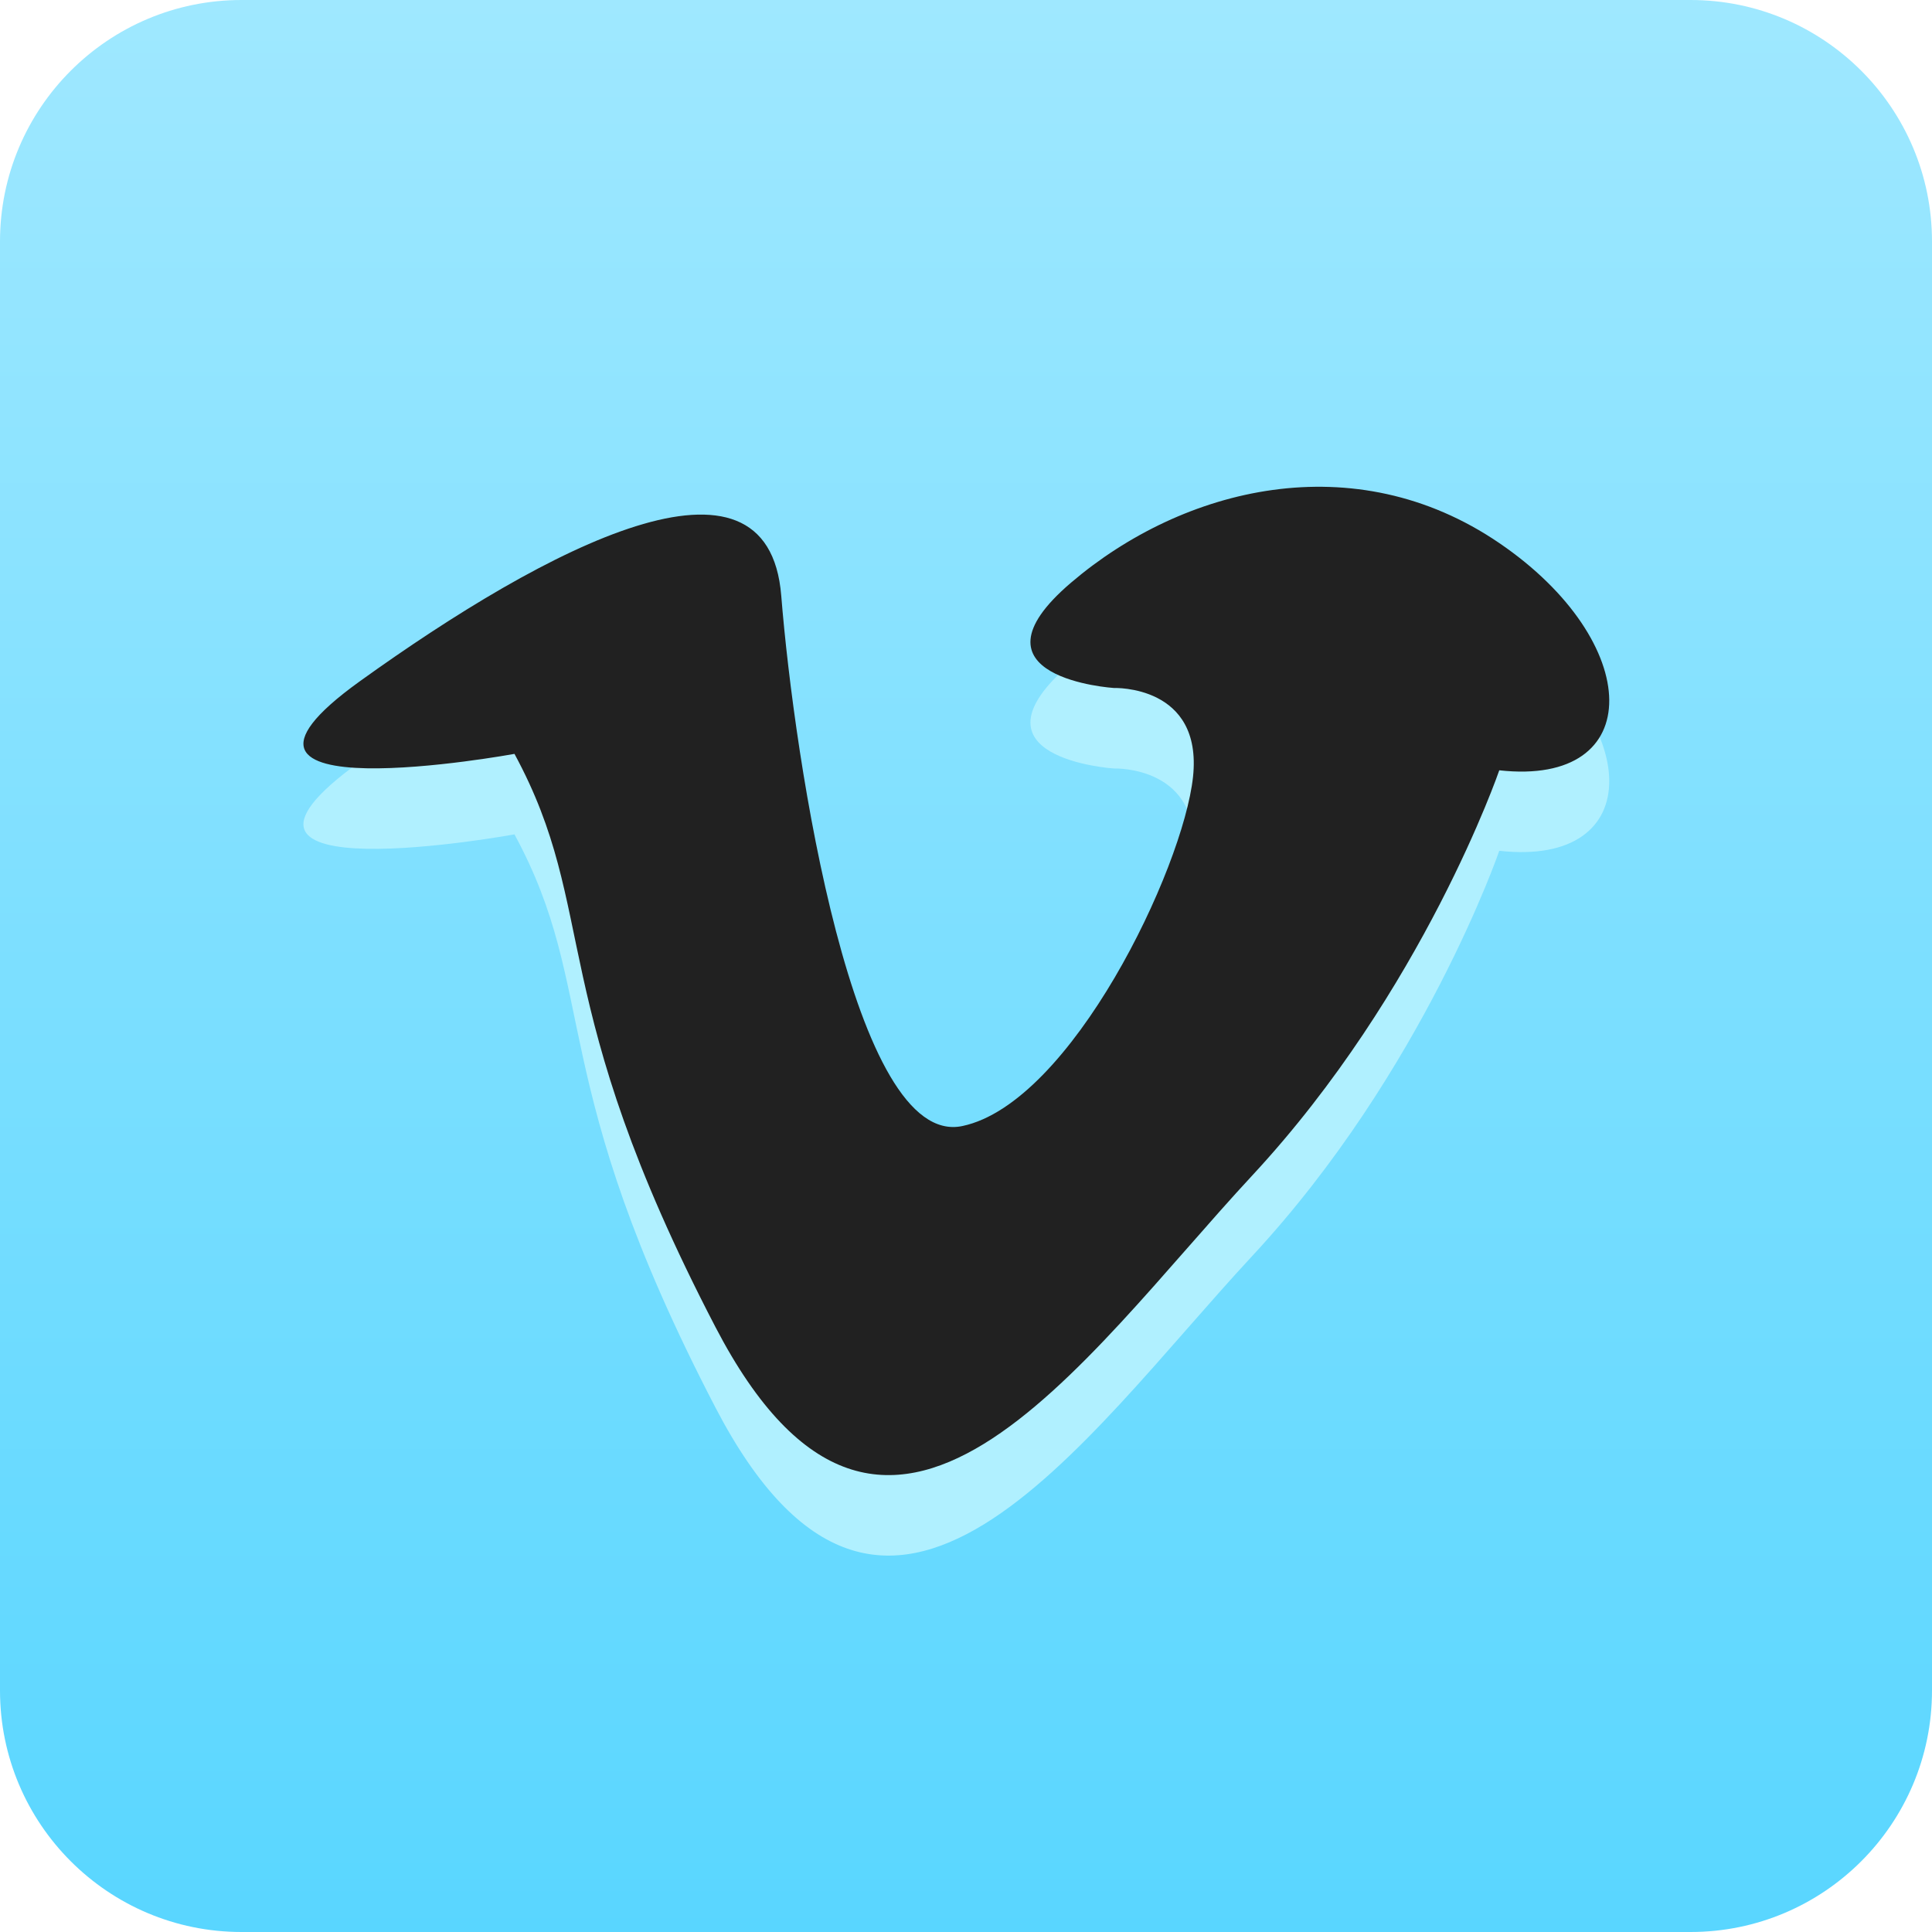
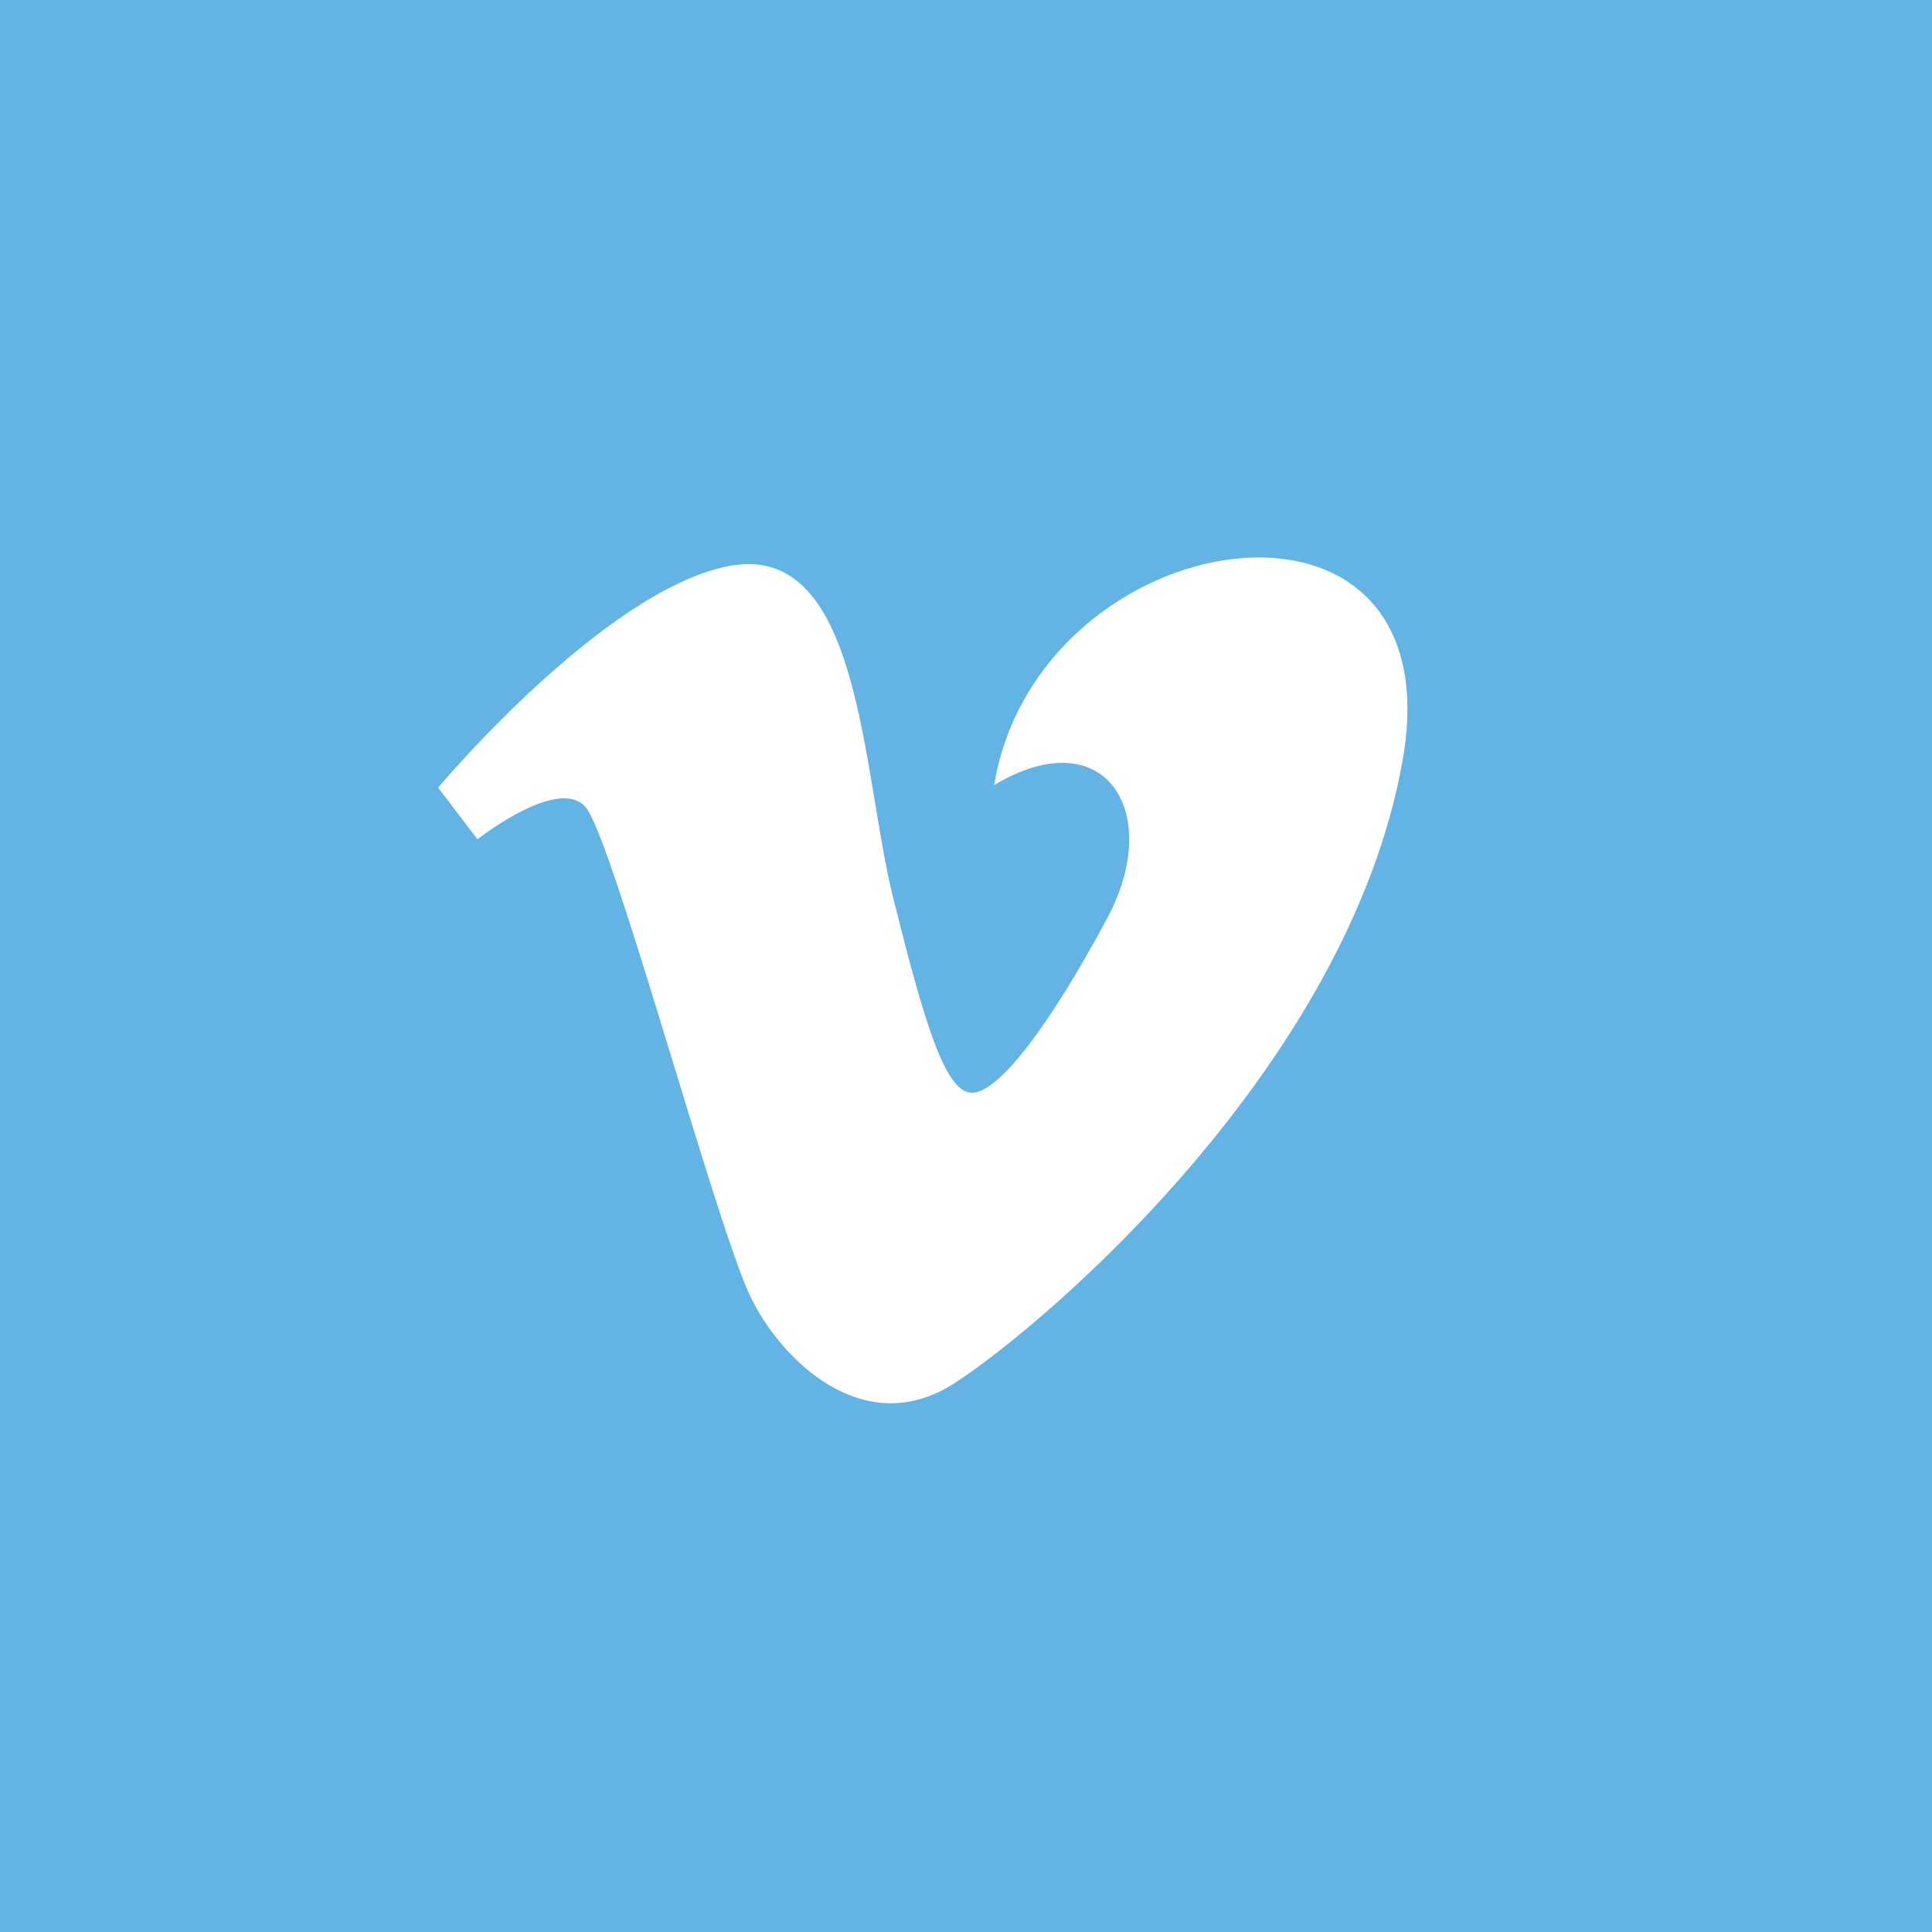
- <svg xmlns="http://www.w3.org/2000/svg" version="1.1" id="Icon" x="0px" y="0px" viewBox="0 0 48 48" enable-background="new 0 0 48 48" xml:space="preserve">
-   <linearGradient id="SVGID_1_" gradientUnits="userSpaceOnUse" x1="24" y1="0" x2="24" y2="48.001">
-     <stop offset="0" style="stop-color:#9FE8FF" />
-     <stop offset="1" style="stop-color:#59D6FF" />
-   </linearGradient>
-   <path fill-rule="evenodd" clip-rule="evenodd" fill="url(#SVGID_1_)" d="M48,42c0,3.313-2.687,6-6,6H6c-3.313,0-6-2.687-6-6V6  c0-3.313,2.687-6,6-6h36c3.313,0,6,2.687,6,6V42z" />
-   <path fill-rule="evenodd" clip-rule="evenodd" fill="#B0F0FF" d="M27.675,19.093c0,0-3.847-0.246-1.063-2.619  c2.782-2.373,7.037-3.437,10.637-0.982c3.602,2.455,3.684,6.056,0,5.646c0,0-1.881,5.483-6.137,10.066  c-4.255,4.583-9.083,11.946-13.338,3.764c-4.255-8.183-2.864-10.311-4.992-14.238c0,0-8.511,1.555-3.846-1.801  c4.665-3.354,10.147-6.219,10.474-2.127c0.328,4.092,1.801,13.748,4.501,13.174c2.701-0.572,5.483-6.382,5.729-8.673  C29.885,19.011,27.675,19.093,27.675,19.093z" />
-   <path fill-rule="evenodd" clip-rule="evenodd" fill="#212121" d="M27.675,17.093c0,0-3.847-0.246-1.063-2.619  c2.782-2.373,7.037-3.437,10.637-0.982c3.602,2.455,3.684,6.056,0,5.646c0,0-1.881,5.483-6.137,10.066  c-4.255,4.583-9.083,11.946-13.338,3.764c-4.255-8.183-2.864-10.311-4.992-14.238c0,0-8.511,1.555-3.846-1.801  c4.665-3.354,10.147-6.219,10.474-2.127c0.328,4.092,1.801,13.748,4.501,13.174c2.701-0.572,5.483-6.382,5.729-8.673  C29.885,17.011,27.675,17.093,27.675,17.093z" />
+ <svg xmlns="http://www.w3.org/2000/svg" width="67" height="67">
+   <g>
+     <path id="svg_1" d="m16.557,29.106c0,0 2.816,-2.221 3.755,-1.11c0.939,1.111 4.521,14.509 5.718,16.98c1.044,2.168 3.924,5.032 7.081,2.985c3.157,-2.046 13.653,-11.007 15.53,-21.588c1.879,-10.579 -12.629,-8.363 -14.166,0.854c3.842,-2.306 5.892,0.937 3.926,4.608c-1.961,3.668 -3.754,6.061 -4.692,6.061c-0.937,0 -1.658,-2.455 -2.731,-6.745c-1.109,-4.436 -1.103,-12.424 -5.716,-11.519c-4.351,0.854 -10.068,7.682 -10.068,7.682l1.363,1.792zm-16.557,-29.106l67,0l0,67l-67,0l0,-67z" fill="#63B4E4" />
+   </g>
</svg>
